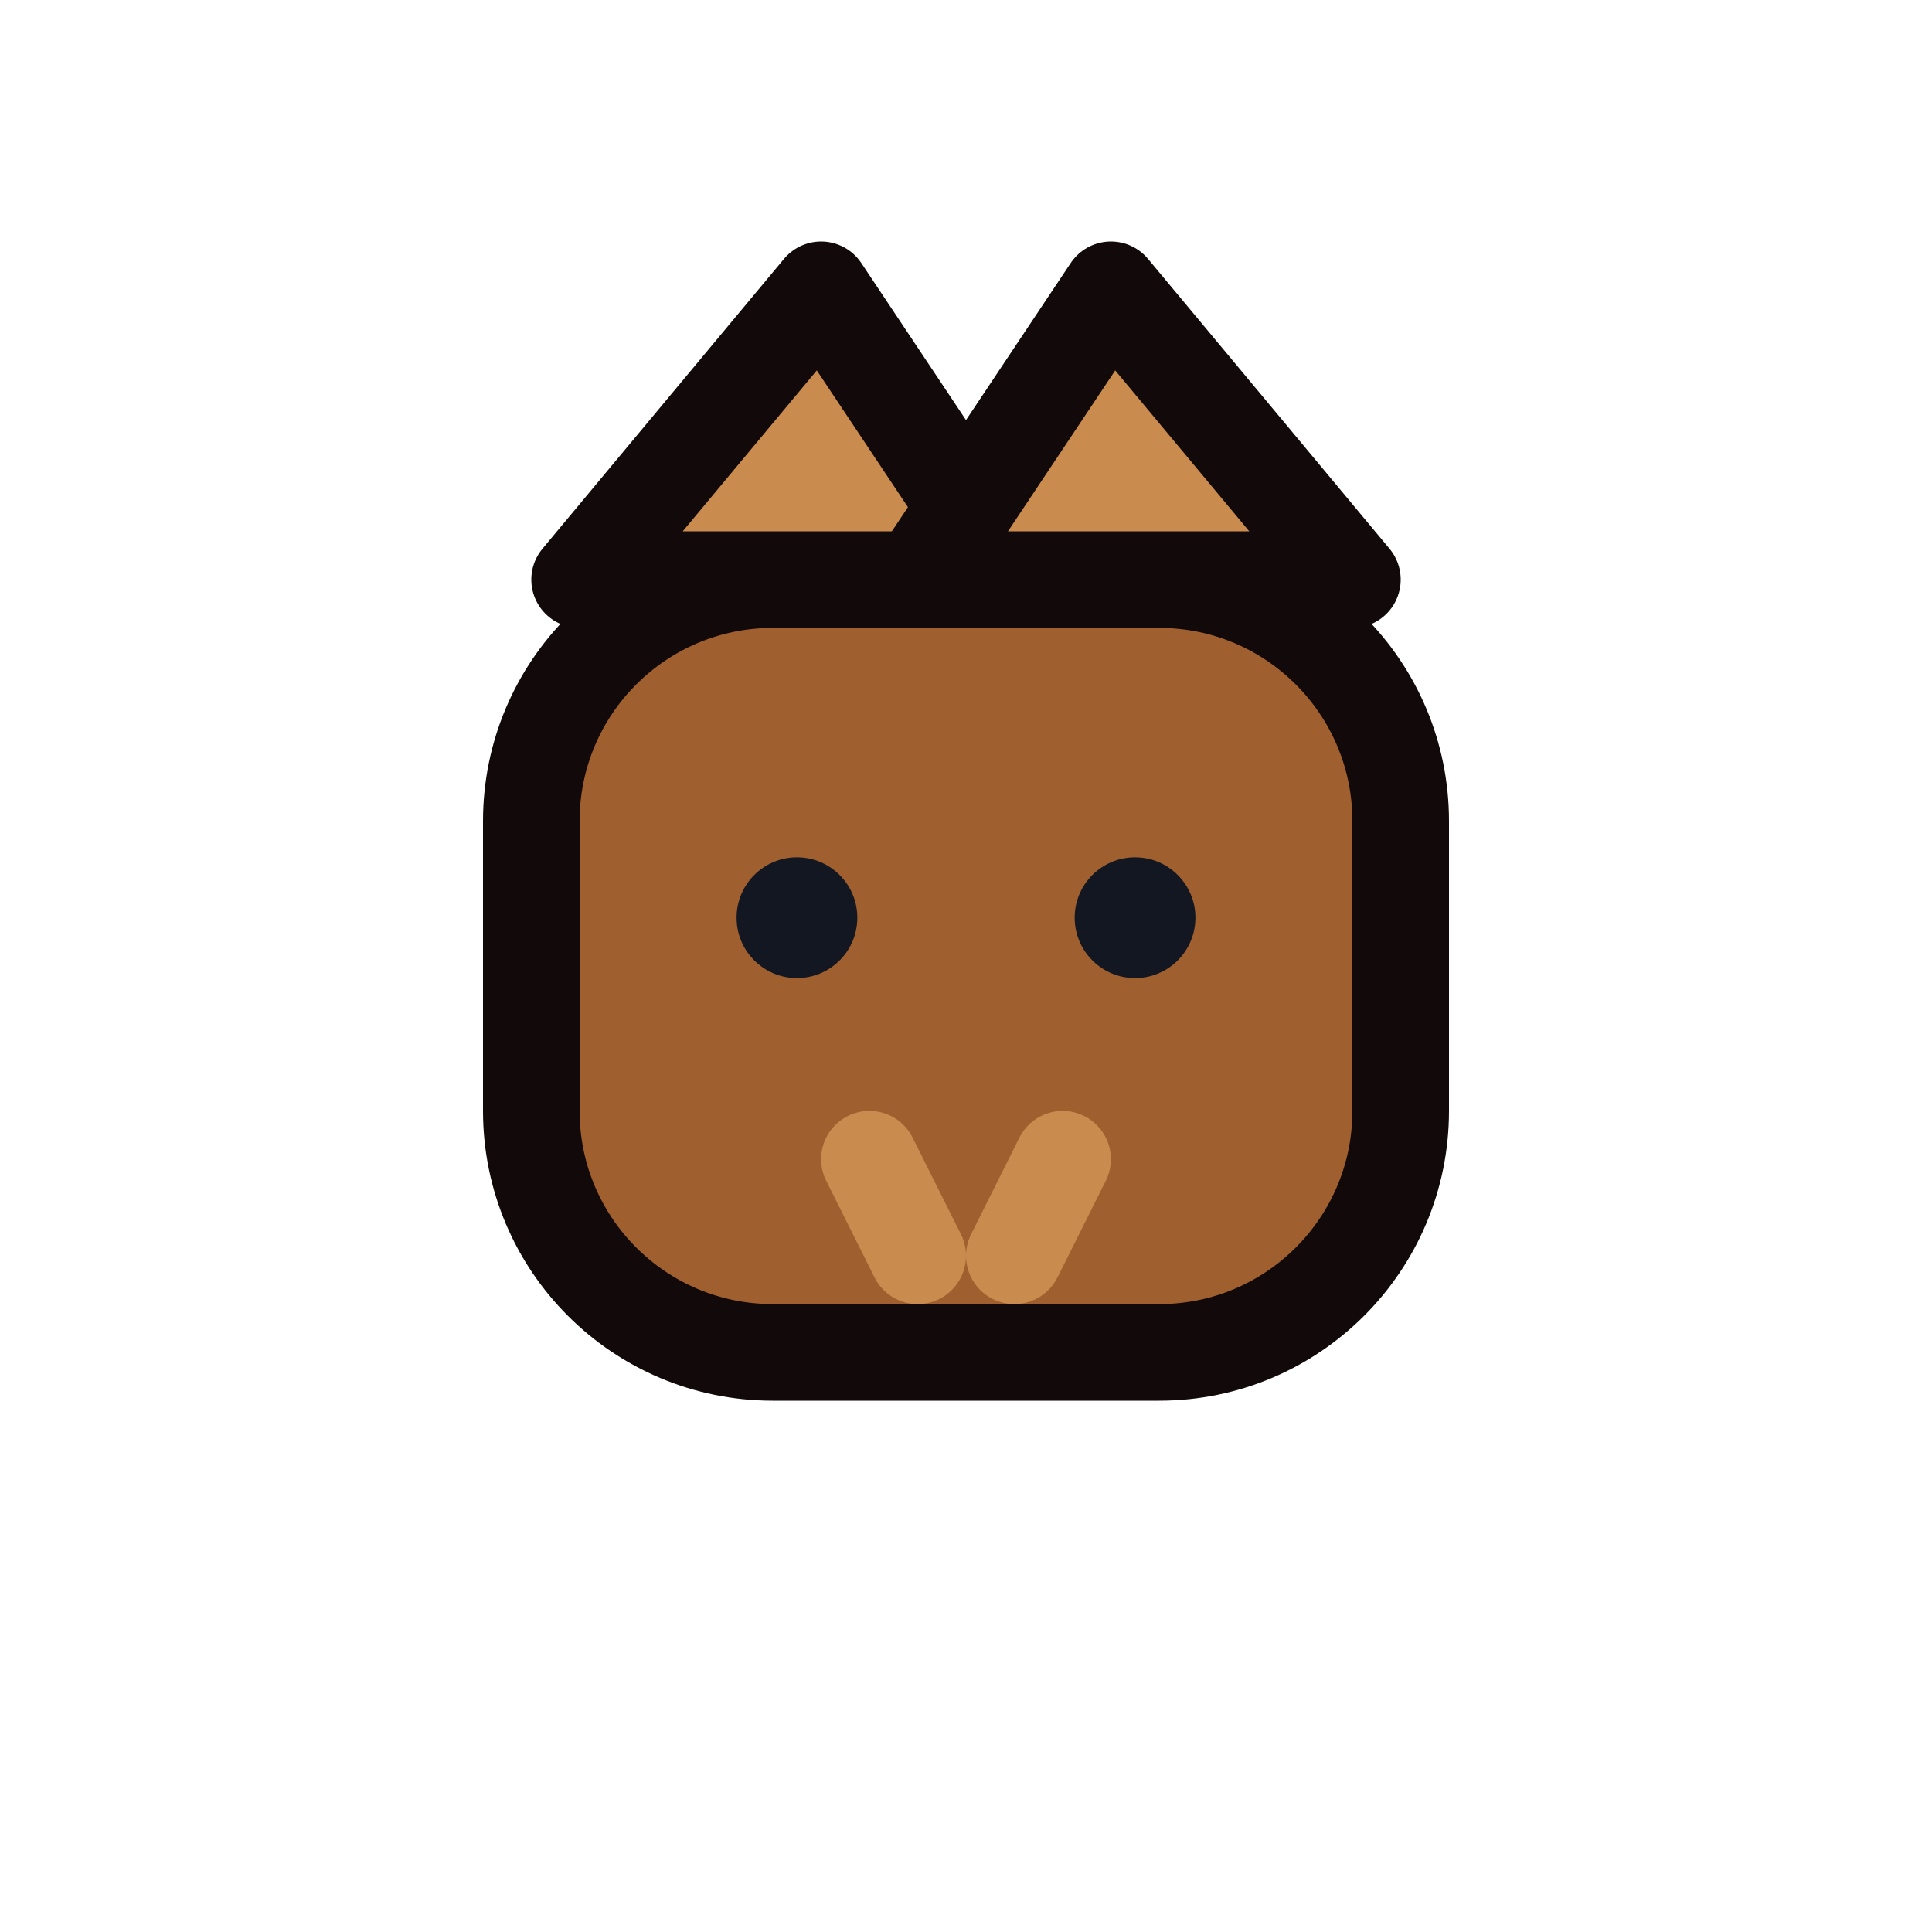
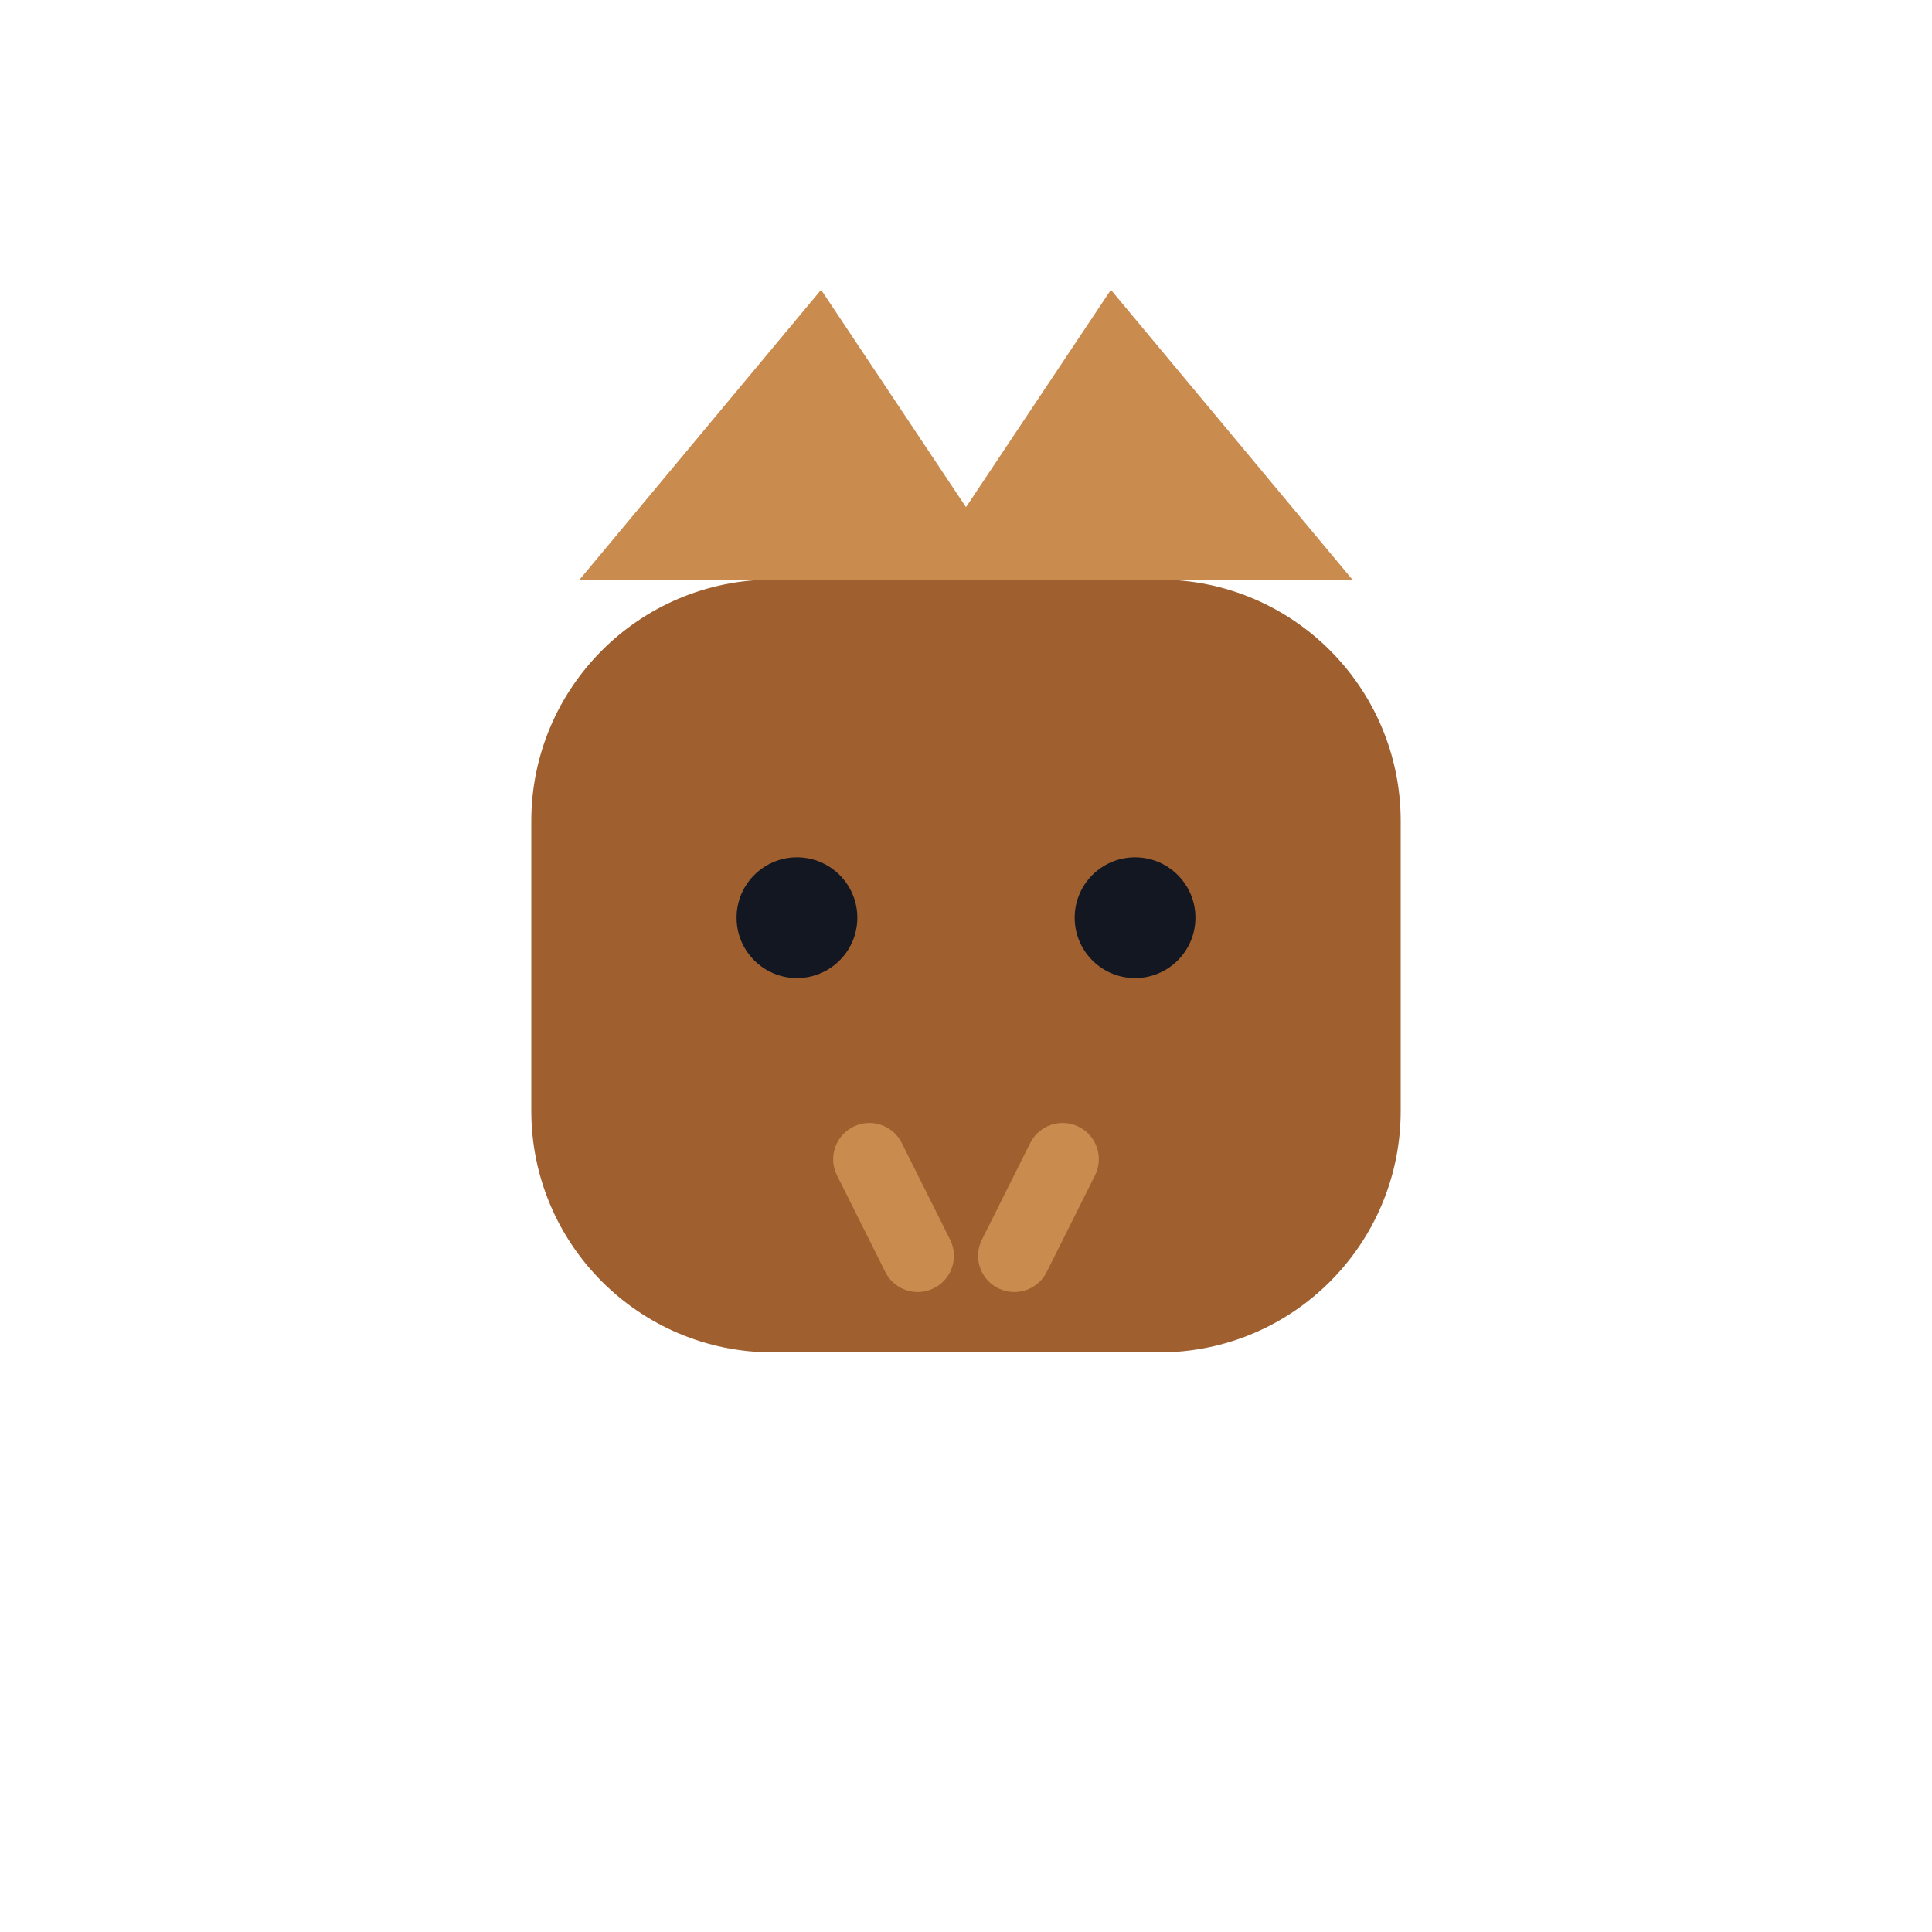
<svg xmlns="http://www.w3.org/2000/svg" viewBox="-40 -40 80 80">
-   <g stroke="#12090a" stroke-width="4" stroke-linejoin="round" stroke-linecap="round">
+   <g>
    <rect x="-18" y="-16" width="36" height="32" rx="10" fill="#9f5f2e" />
    <path d="M -16 -16 L -6 -28 L 2 -16 Z" fill="#c98b4e" />
    <path d="M 16 -16 L 6 -28 L -2 -16 Z" fill="#c98b4e" />
-     <circle cx="-7" cy="-2" r="2.5" fill="#131722" stroke="none" />
-     <circle cx="7" cy="-2" r="2.5" fill="#131722" stroke="none" />
-     <path d="M -4 8 L -2 12" stroke="#c98b4e" fill="none" />
-     <path d="M 4 8 L 2 12" stroke="#c98b4e" fill="none" />
+     <circle cx="-7" cy="-2" r="2.5" fill="#131722" />
+     <circle cx="7" cy="-2" r="2.5" fill="#131722" />
+     <path d="M -4 8 L -2 12" stroke="#c98b4e" stroke-width="3" stroke-linecap="round" fill="none" />
+     <path d="M 4 8 L 2 12" stroke="#c98b4e" stroke-width="3" stroke-linecap="round" fill="none" />
  </g>
</svg>
